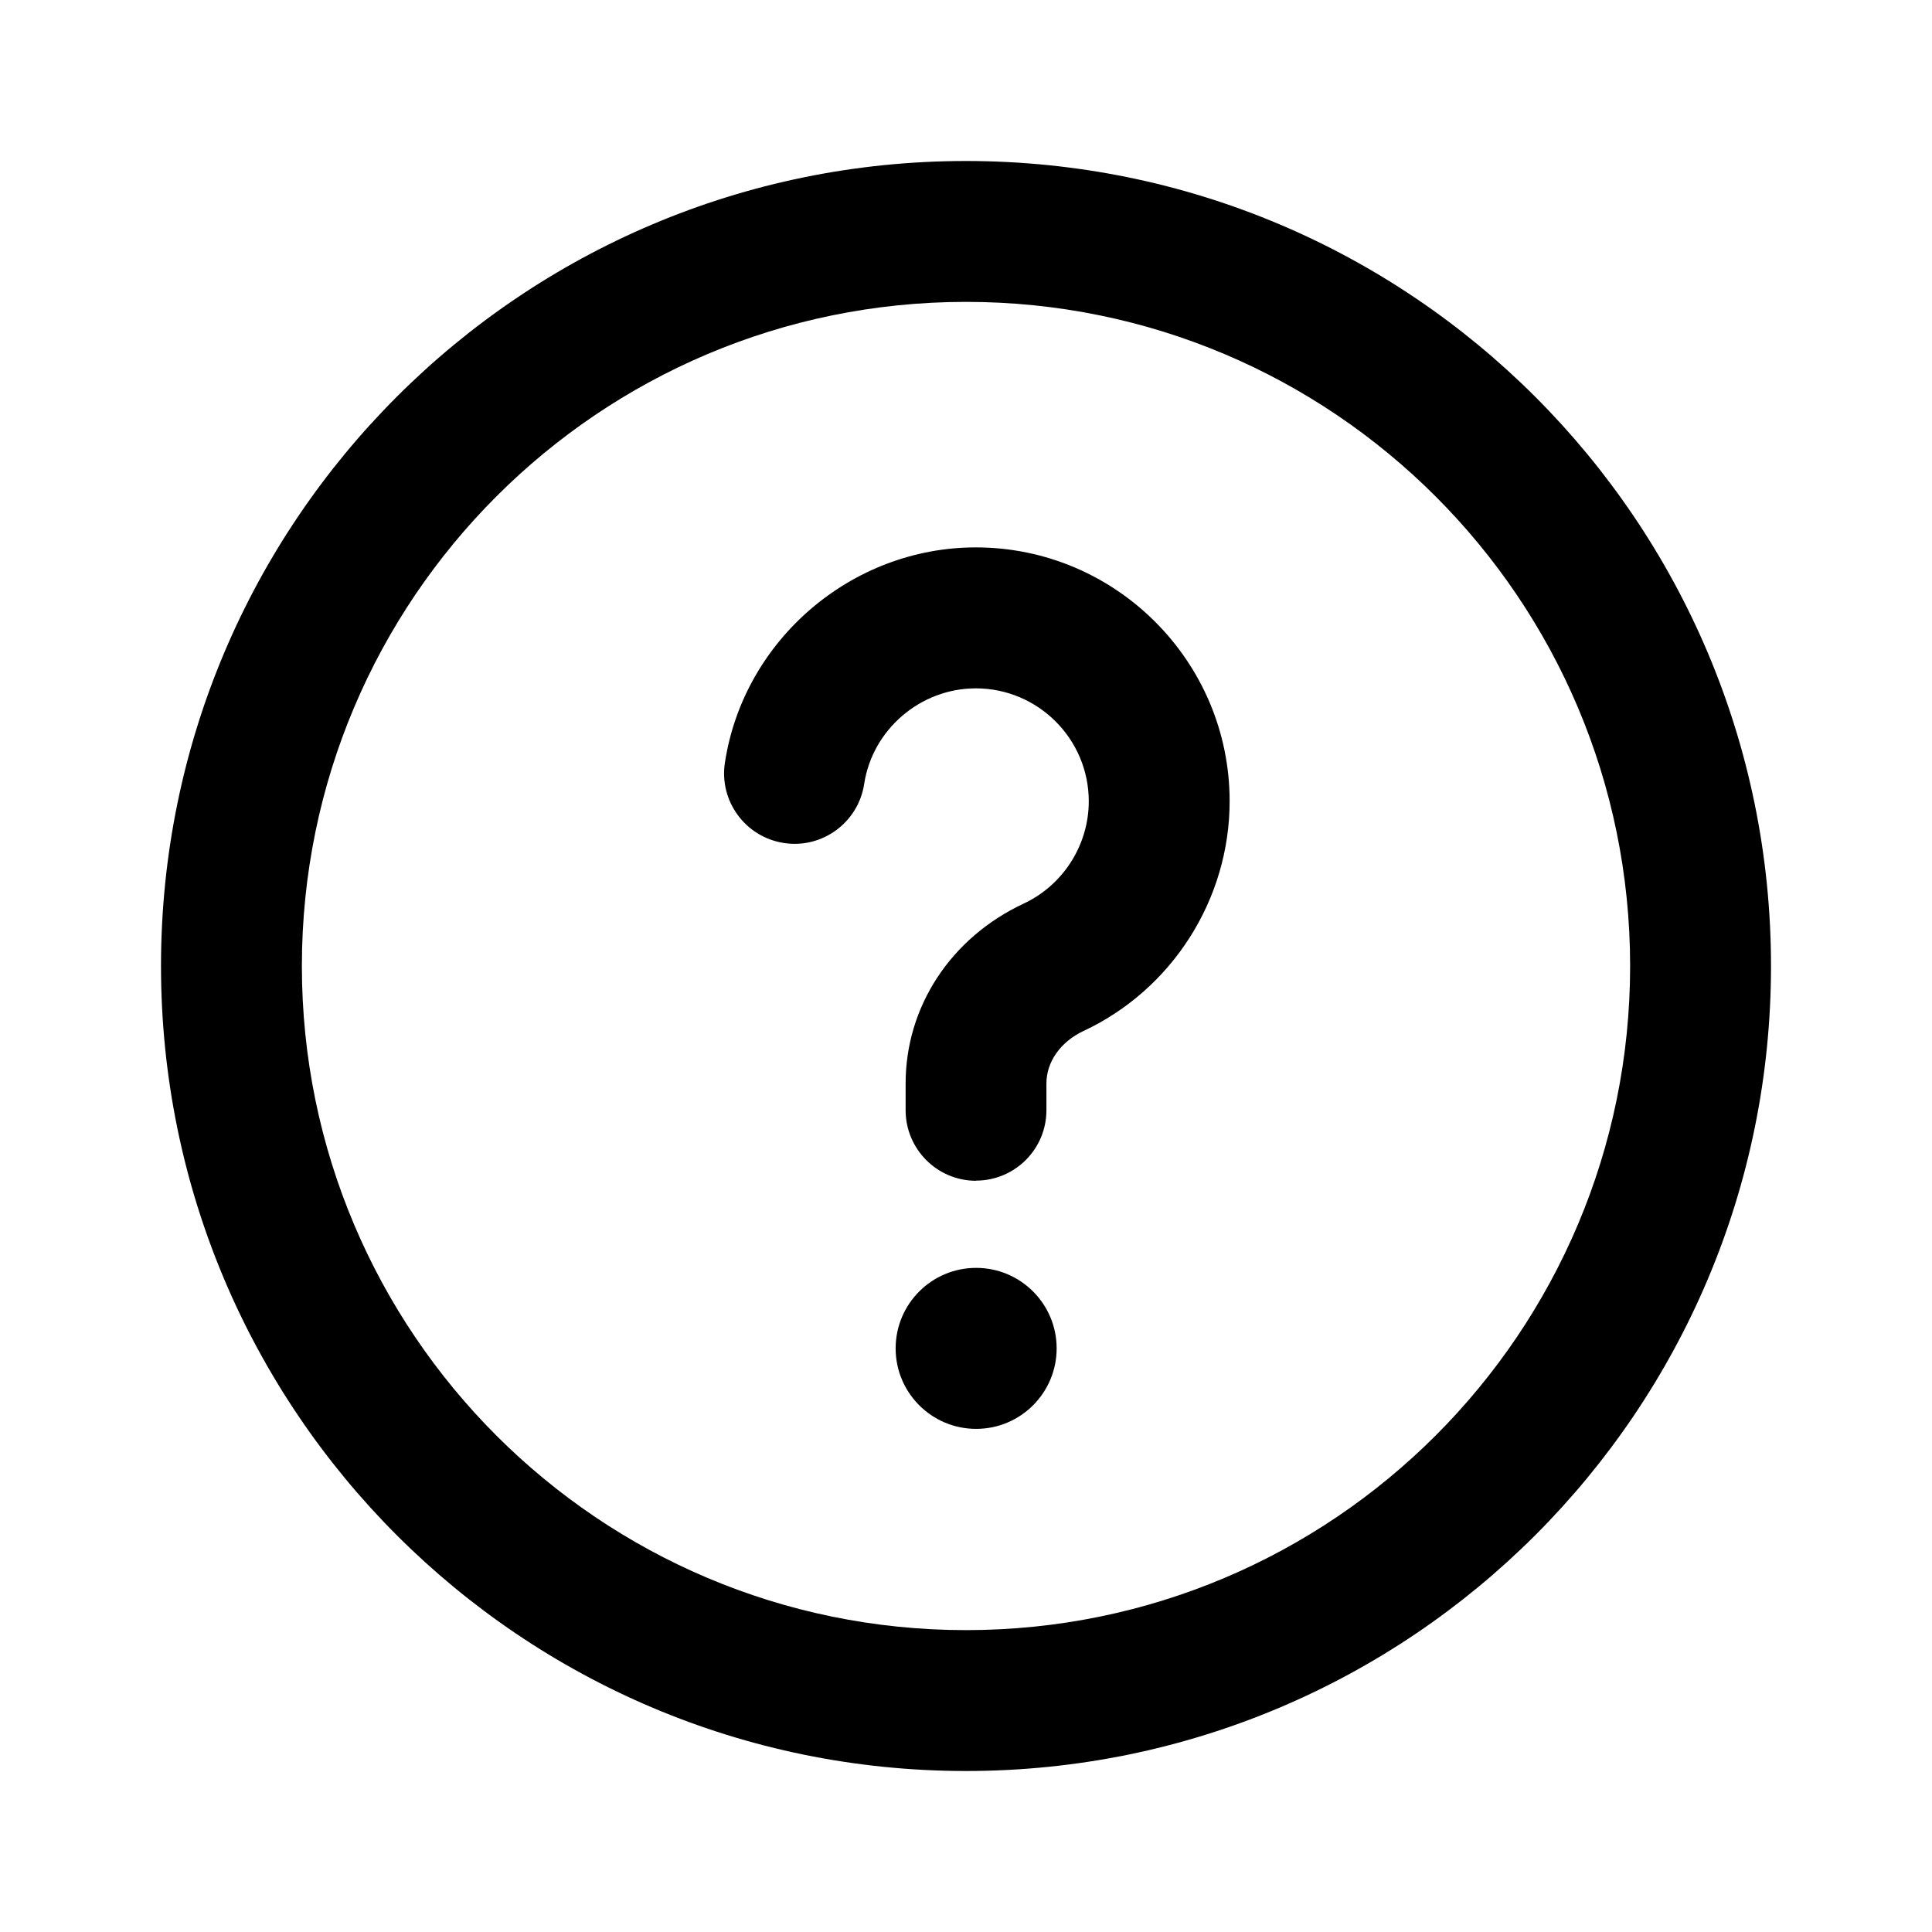
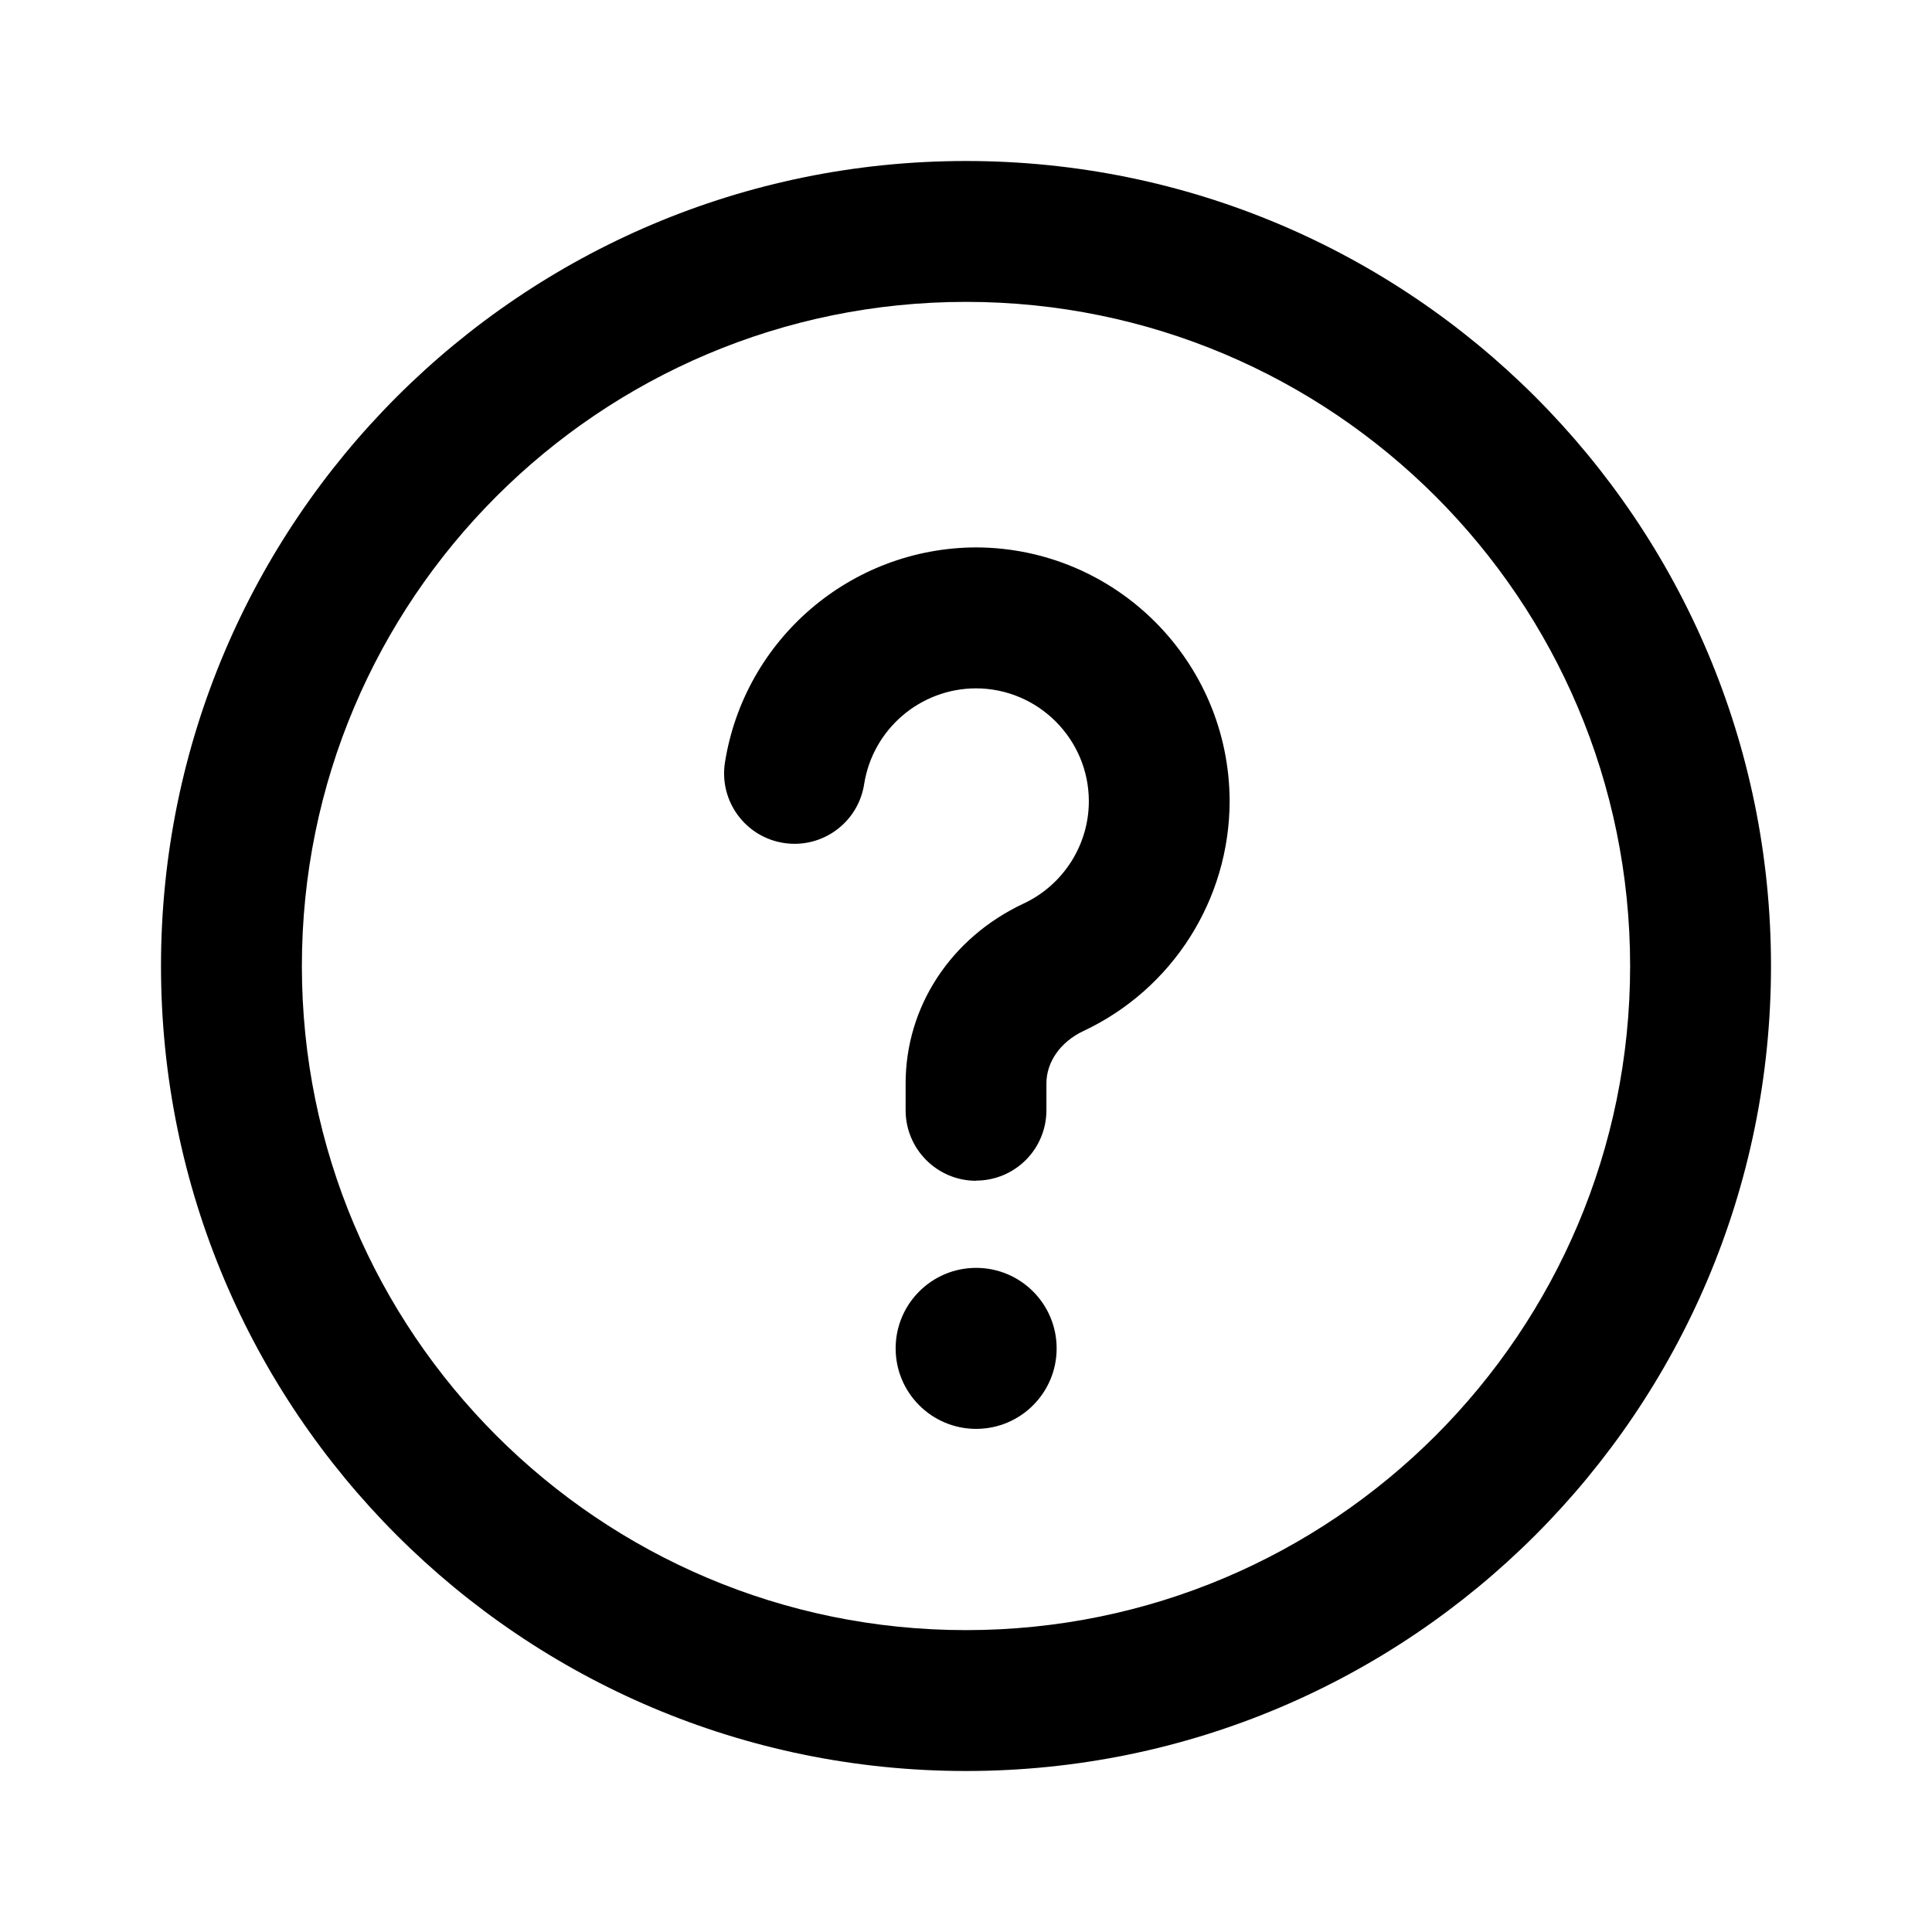
- <svg xmlns="http://www.w3.org/2000/svg" width="24" height="24" viewBox="0 0 24 24" fill="none">
-   <path d="M12.126 15.75C12.678 15.75 13.126 16.198 13.126 16.75C13.126 17.302 12.678 17.75 12.126 17.75C11.574 17.75 11.126 17.302 11.126 16.75C11.126 16.198 11.574 15.75 12.126 15.75Z" fill="black" />
-   <path d="M12.122 6.8C13.86 6.8 15.275 8.215 15.275 9.953C15.275 11.171 14.562 12.292 13.458 12.808C13.174 12.942 12.998 13.192 12.999 13.461V13.79C13 14.273 12.609 14.665 12.126 14.666L12.125 14.668C11.642 14.668 11.25 14.275 11.25 13.792V13.464C11.248 12.507 11.81 11.649 12.716 11.225C13.208 10.995 13.525 10.496 13.525 9.954C13.525 9.181 12.896 8.551 12.122 8.551C11.434 8.551 10.838 9.062 10.735 9.739C10.662 10.217 10.214 10.546 9.738 10.472C9.26 10.399 8.932 9.952 9.005 9.475C9.237 7.951 10.577 6.8 12.122 6.8Z" fill="black" />
-   <path fill-rule="evenodd" clip-rule="evenodd" d="M12 2C17.523 2 22 6.477 22 12C22 17.523 17.523 22 12 22C6.477 22 2 17.523 2 12C2 6.477 6.477 2 12 2ZM12 3.75C7.444 3.75 3.75 7.444 3.75 12C3.75 16.556 7.444 20.25 12 20.25C16.556 20.25 20.25 16.556 20.25 12C20.25 7.444 16.556 3.75 12 3.75Z" fill="black" />
+ <svg xmlns="http://www.w3.org/2000/svg" width="24" height="24" fill="none" viewBox="0 0 24 24">
+   <path fill="#000" d="M12.126 15.75a1 1 0 1 1 0 2 1 1 0 0 1 0-2m-.004-8.95a3.16 3.16 0 0 1 3.153 3.153 3.16 3.16 0 0 1-1.817 2.855c-.284.134-.46.384-.459.653v.329a.874.874 0 0 1-.873.876l-.001.002a.876.876 0 0 1-.875-.876v-.328c-.002-.957.56-1.815 1.466-2.24.492-.23.81-.728.81-1.27 0-.773-.63-1.403-1.404-1.403a1.41 1.41 0 0 0-1.387 1.188.875.875 0 0 1-1.73-.264A3.17 3.17 0 0 1 12.122 6.8" />
+   <path fill="#000" fill-rule="evenodd" d="M12 2c5.523 0 10 4.477 10 10s-4.477 10-10 10S2 17.523 2 12 6.477 2 12 2m0 1.75a8.25 8.25 0 1 0 0 16.5 8.25 8.25 0 0 0 0-16.5" clip-rule="evenodd" />
</svg>
